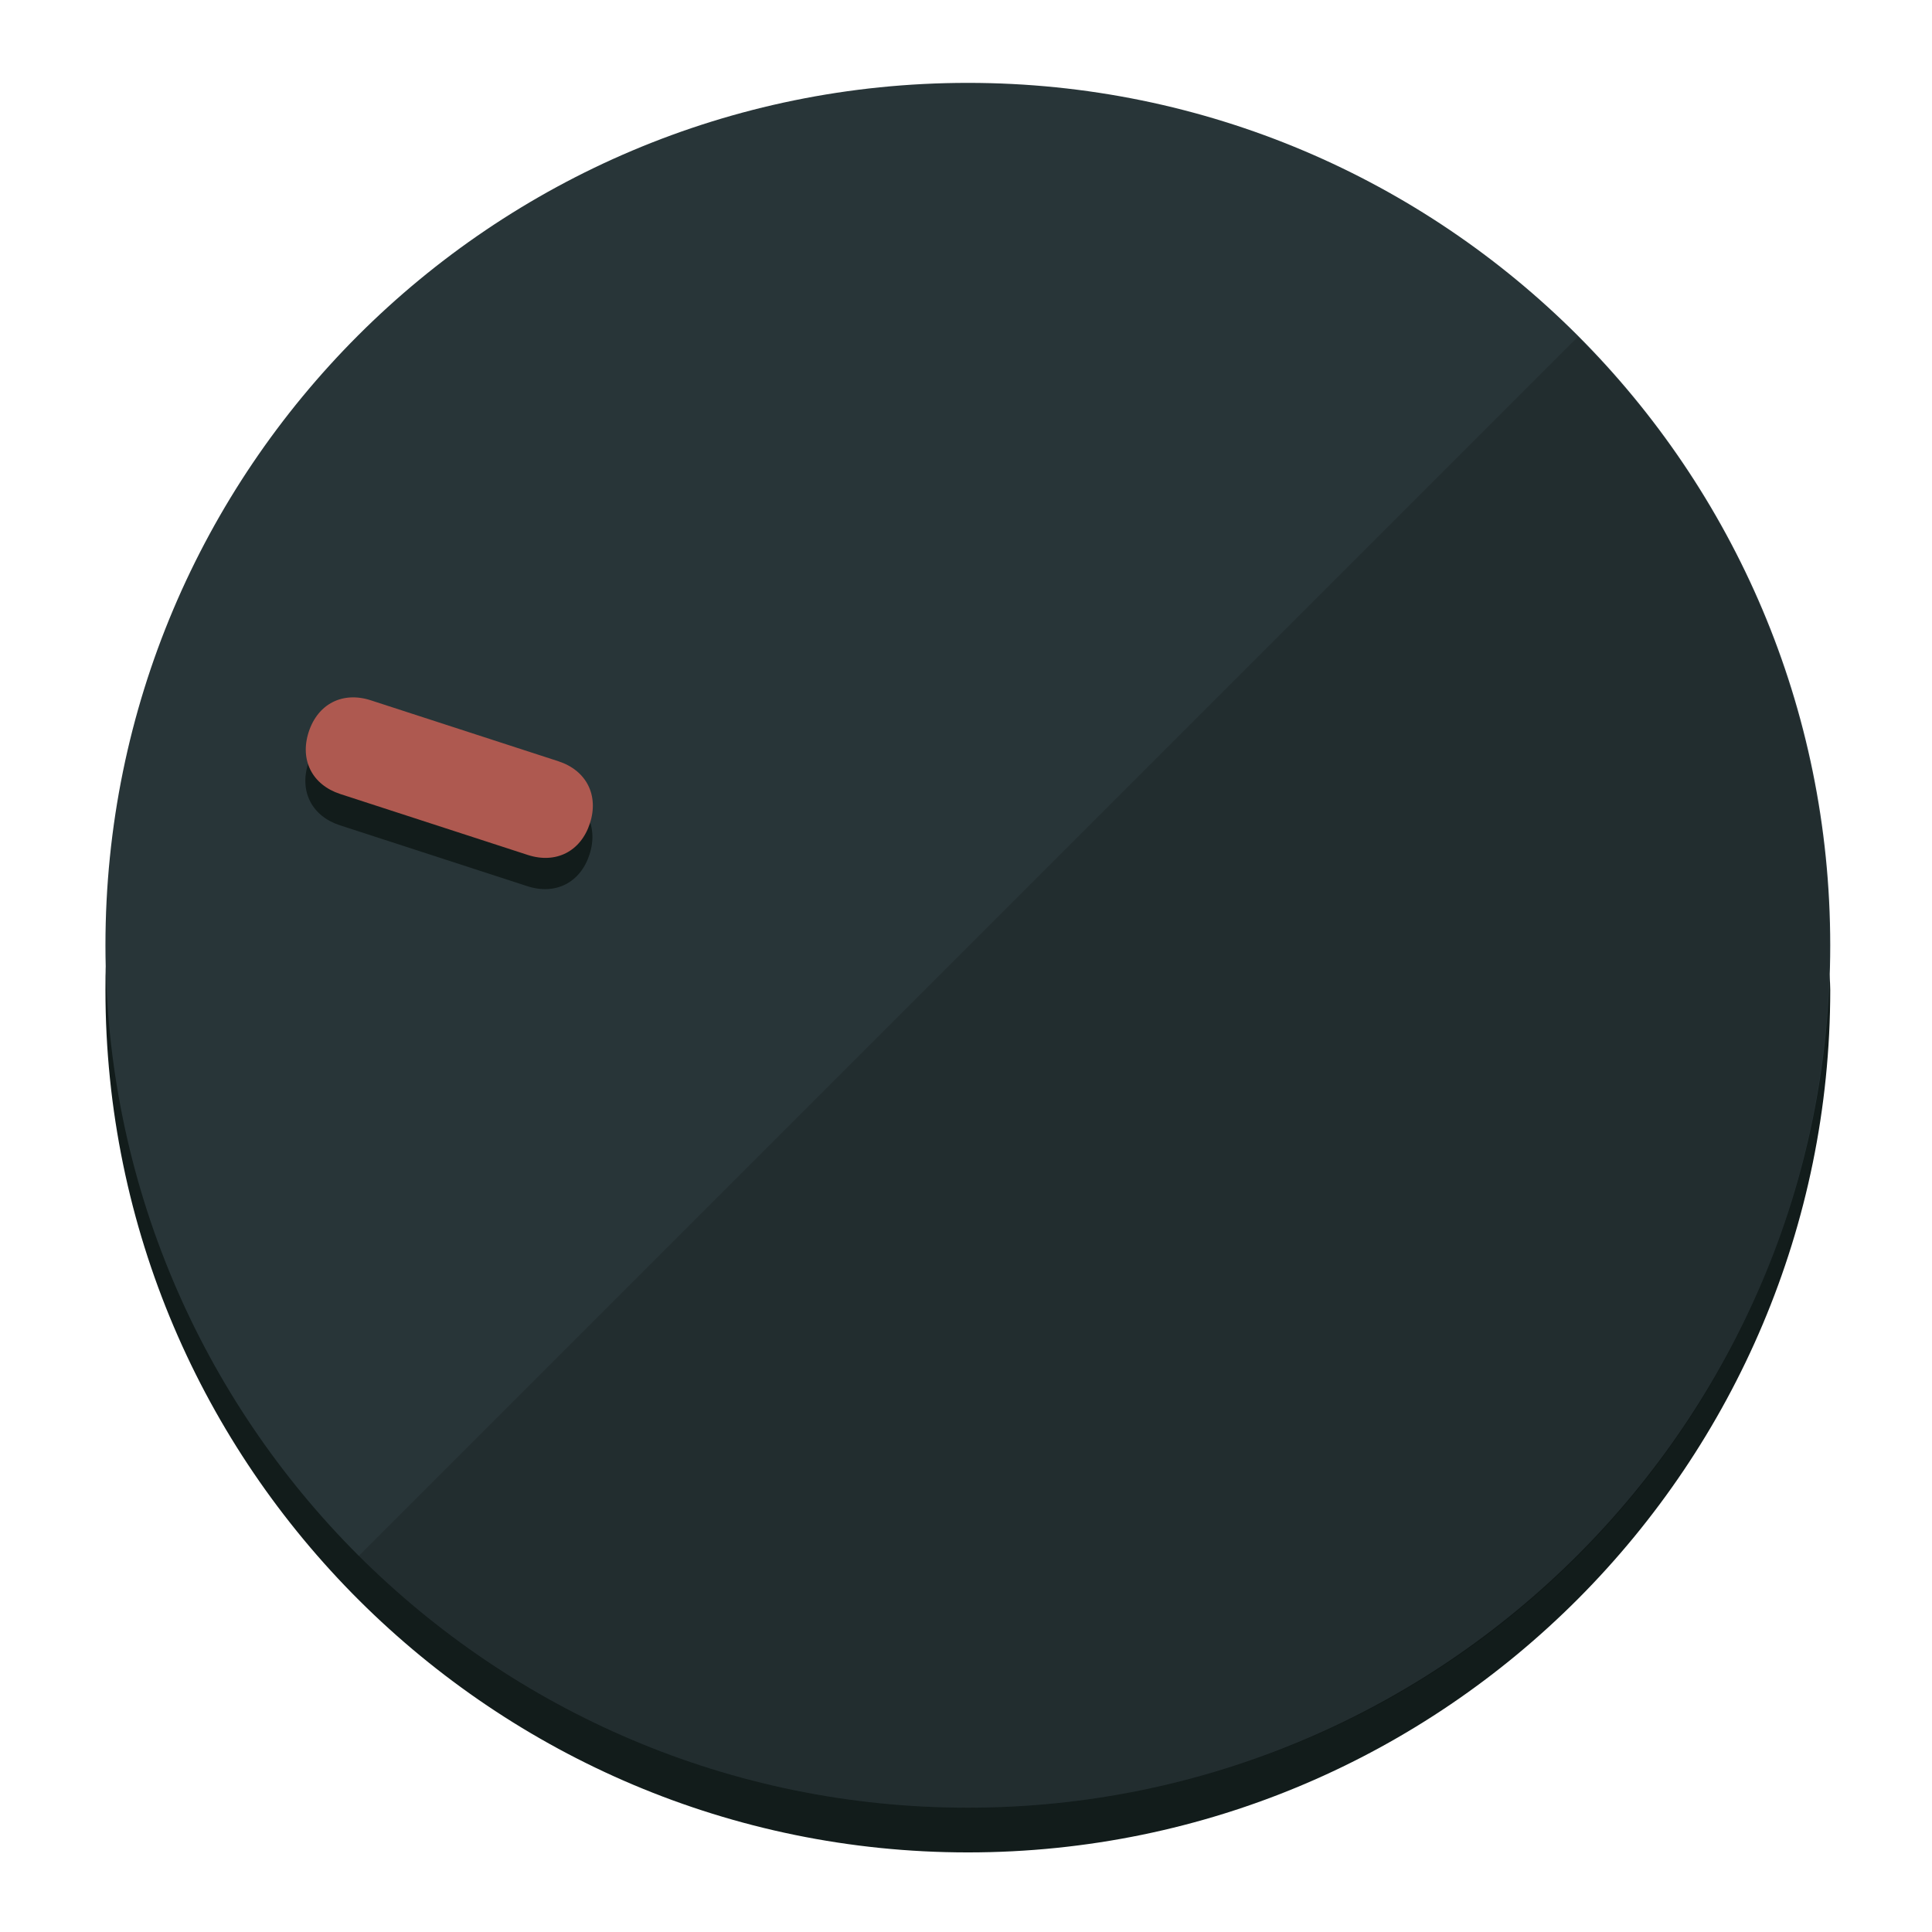
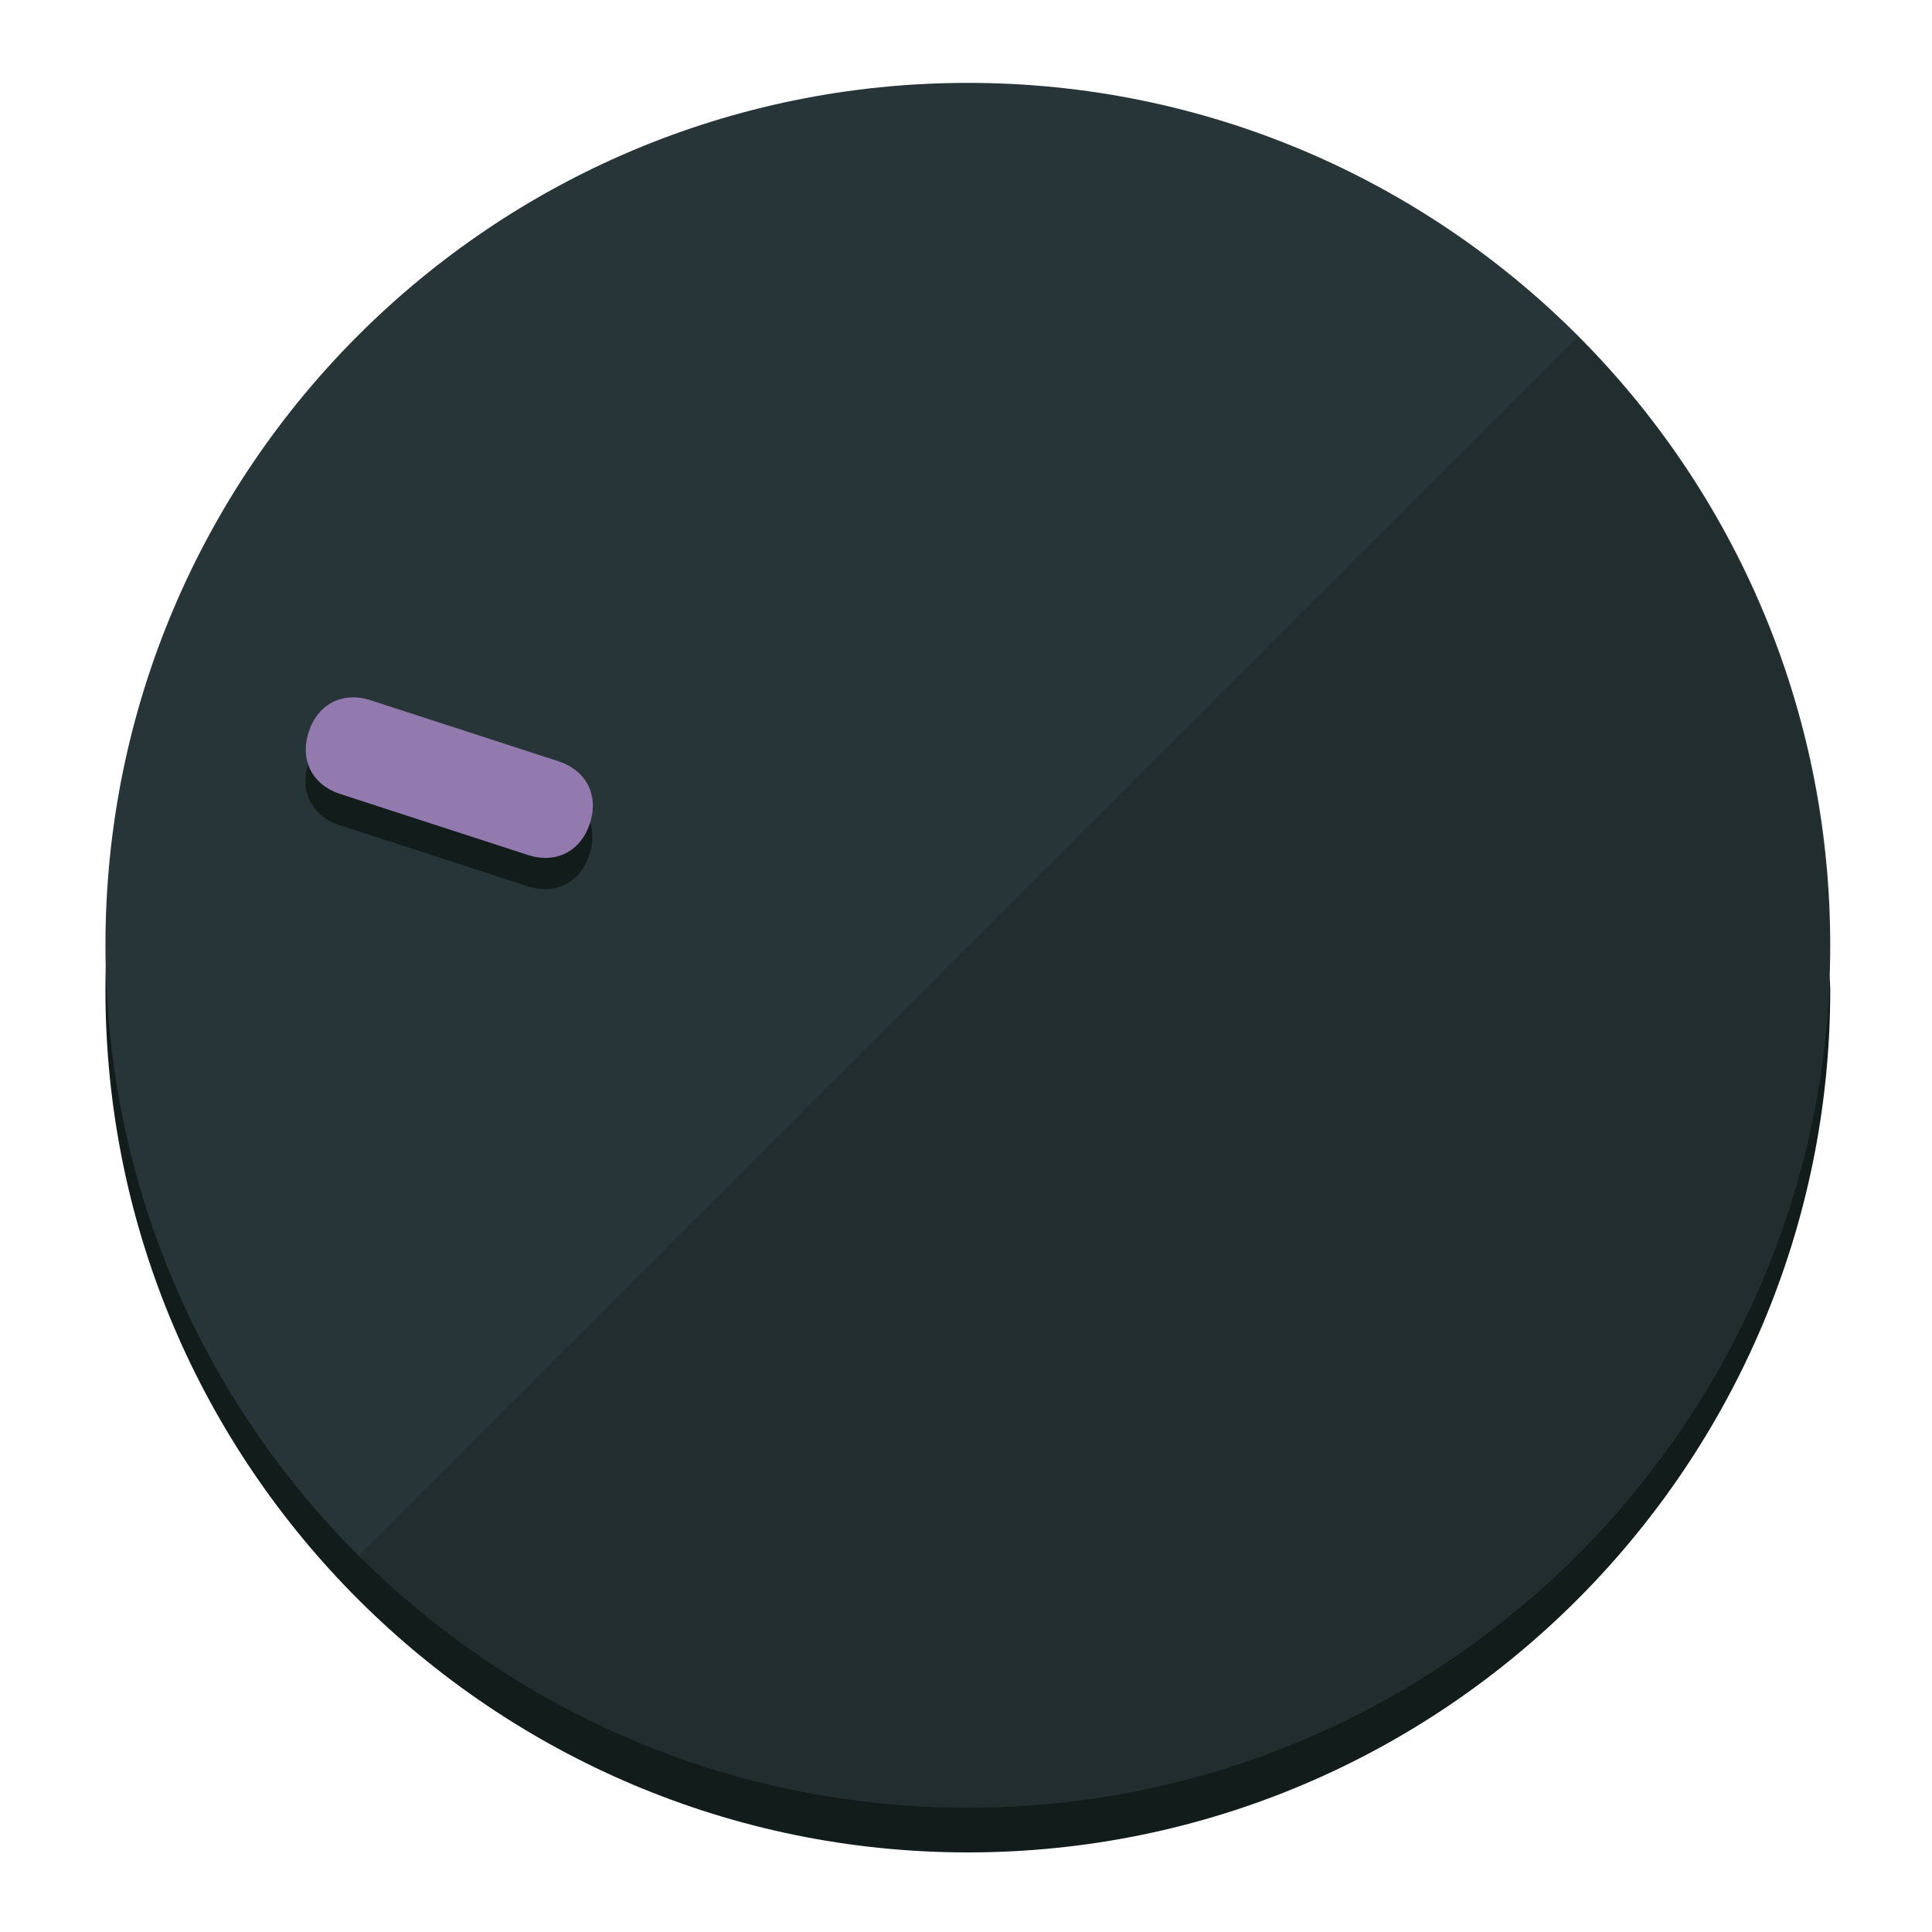
<svg xmlns="http://www.w3.org/2000/svg" height="120px" width="120px" version="1.1" id="Layer_1" viewBox="0 0 496.8 496.8" xml:space="preserve">
  <defs id="defs23" />
  <g id="g3158">
    <path style="display:inline;fill:#121c1b;fill-opacity:1;stroke-width:1.584" d="m 248.875,445.92 c 116.582,0 212.89,-91.238 220.493,-205.286 0,5.069 1.267,8.87 1.267,13.939 0,121.651 -98.842,221.76 -221.76,221.76 -121.651,0 -221.76,-98.842 -221.76,-221.76 0,-5.069 0,-8.87 1.267,-13.939 7.603,114.048 103.91,205.286 220.493,205.286 z" id="path8" />
    <circle style="display:inline;fill:#283538;fill-opacity:1;stroke-width:1.584" cx="248.875" cy="243.071" r="221.76" id="circle12" />
    <path style="display:inline;fill:#000000;fill-opacity:0.154;stroke-width:1.587" d="m 405.744,86.606 c 86.308,86.308 86.308,227.193 0,313.5 -86.308,86.308 -227.193,86.308 -313.5,0" id="path14" />
  </g>
  <g id="g3198">
    <circle style="display:none;fill:#000000;fill-opacity:0;stroke-width:1.584" cx="-154.88" cy="311.577" r="221.76" id="circle12-3" transform="rotate(-72)" />
    <path style="display:inline;fill:#121c1b;fill-opacity:1;stroke-width:1.584" d="m 143.448,203.776 c 7.231,2.35 10.485,8.737 8.136,15.968 v 0 c -2.35,7.231 -8.737,10.485 -15.968,8.136 L 87.409,212.216 c -7.231,-2.35 -10.485,-8.737 -8.136,-15.968 v 0 c 2.35,-7.231 8.737,-10.485 15.968,-8.136 z" id="path3789" />
-     <path style="display:inline;fill:#AE5950;stroke-width:1.584" d="m 143.557,195.742 c 7.231,2.35 10.485,8.737 8.136,15.968 v 0 c -2.35,7.231 -8.737,10.485 -15.968,8.136 L 87.518,204.182 c -7.231,-2.35 -10.485,-8.737 -8.136,-15.968 v 0 c 2.35,-7.231 8.737,-10.485 15.968,-8.136 z" id="path915" />
+     <path style="display:inline;fill:#927AAE;stroke-width:1.584" d="m 143.557,195.742 c 7.231,2.35 10.485,8.737 8.136,15.968 v 0 c -2.35,7.231 -8.737,10.485 -15.968,8.136 L 87.518,204.182 c -7.231,-2.35 -10.485,-8.737 -8.136,-15.968 v 0 c 2.35,-7.231 8.737,-10.485 15.968,-8.136 z" id="path915" />
  </g>
</svg>
